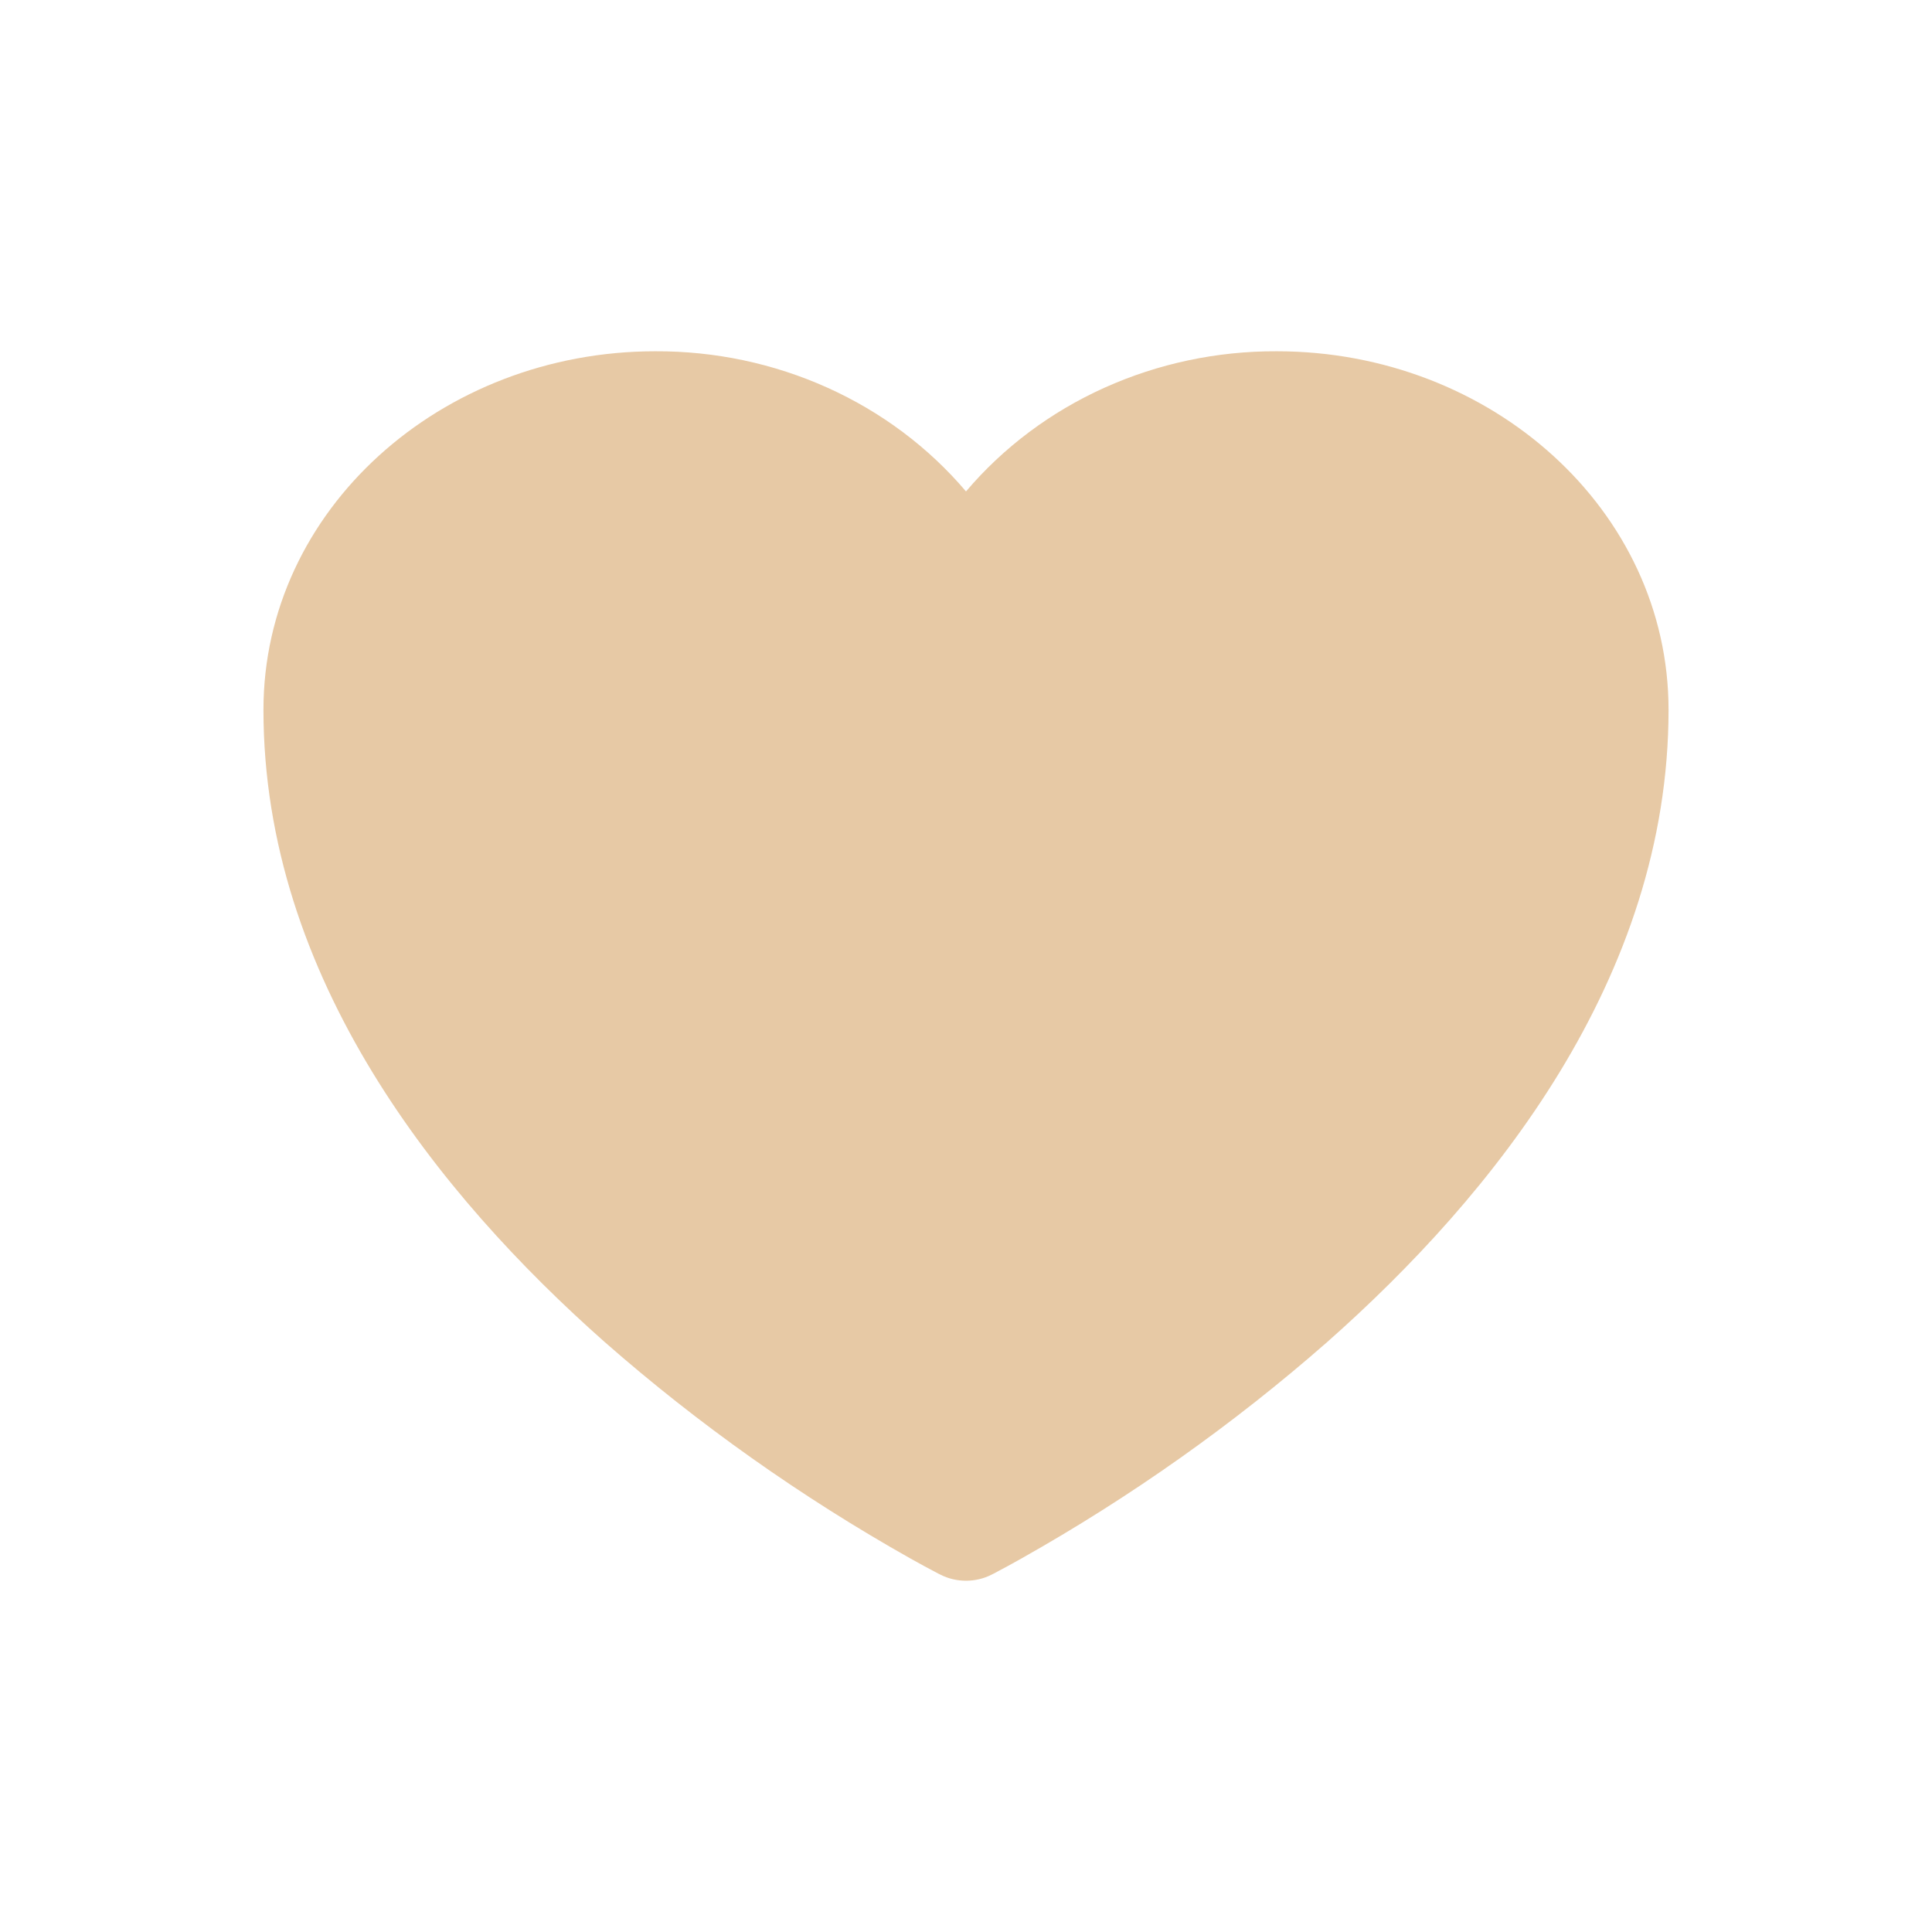
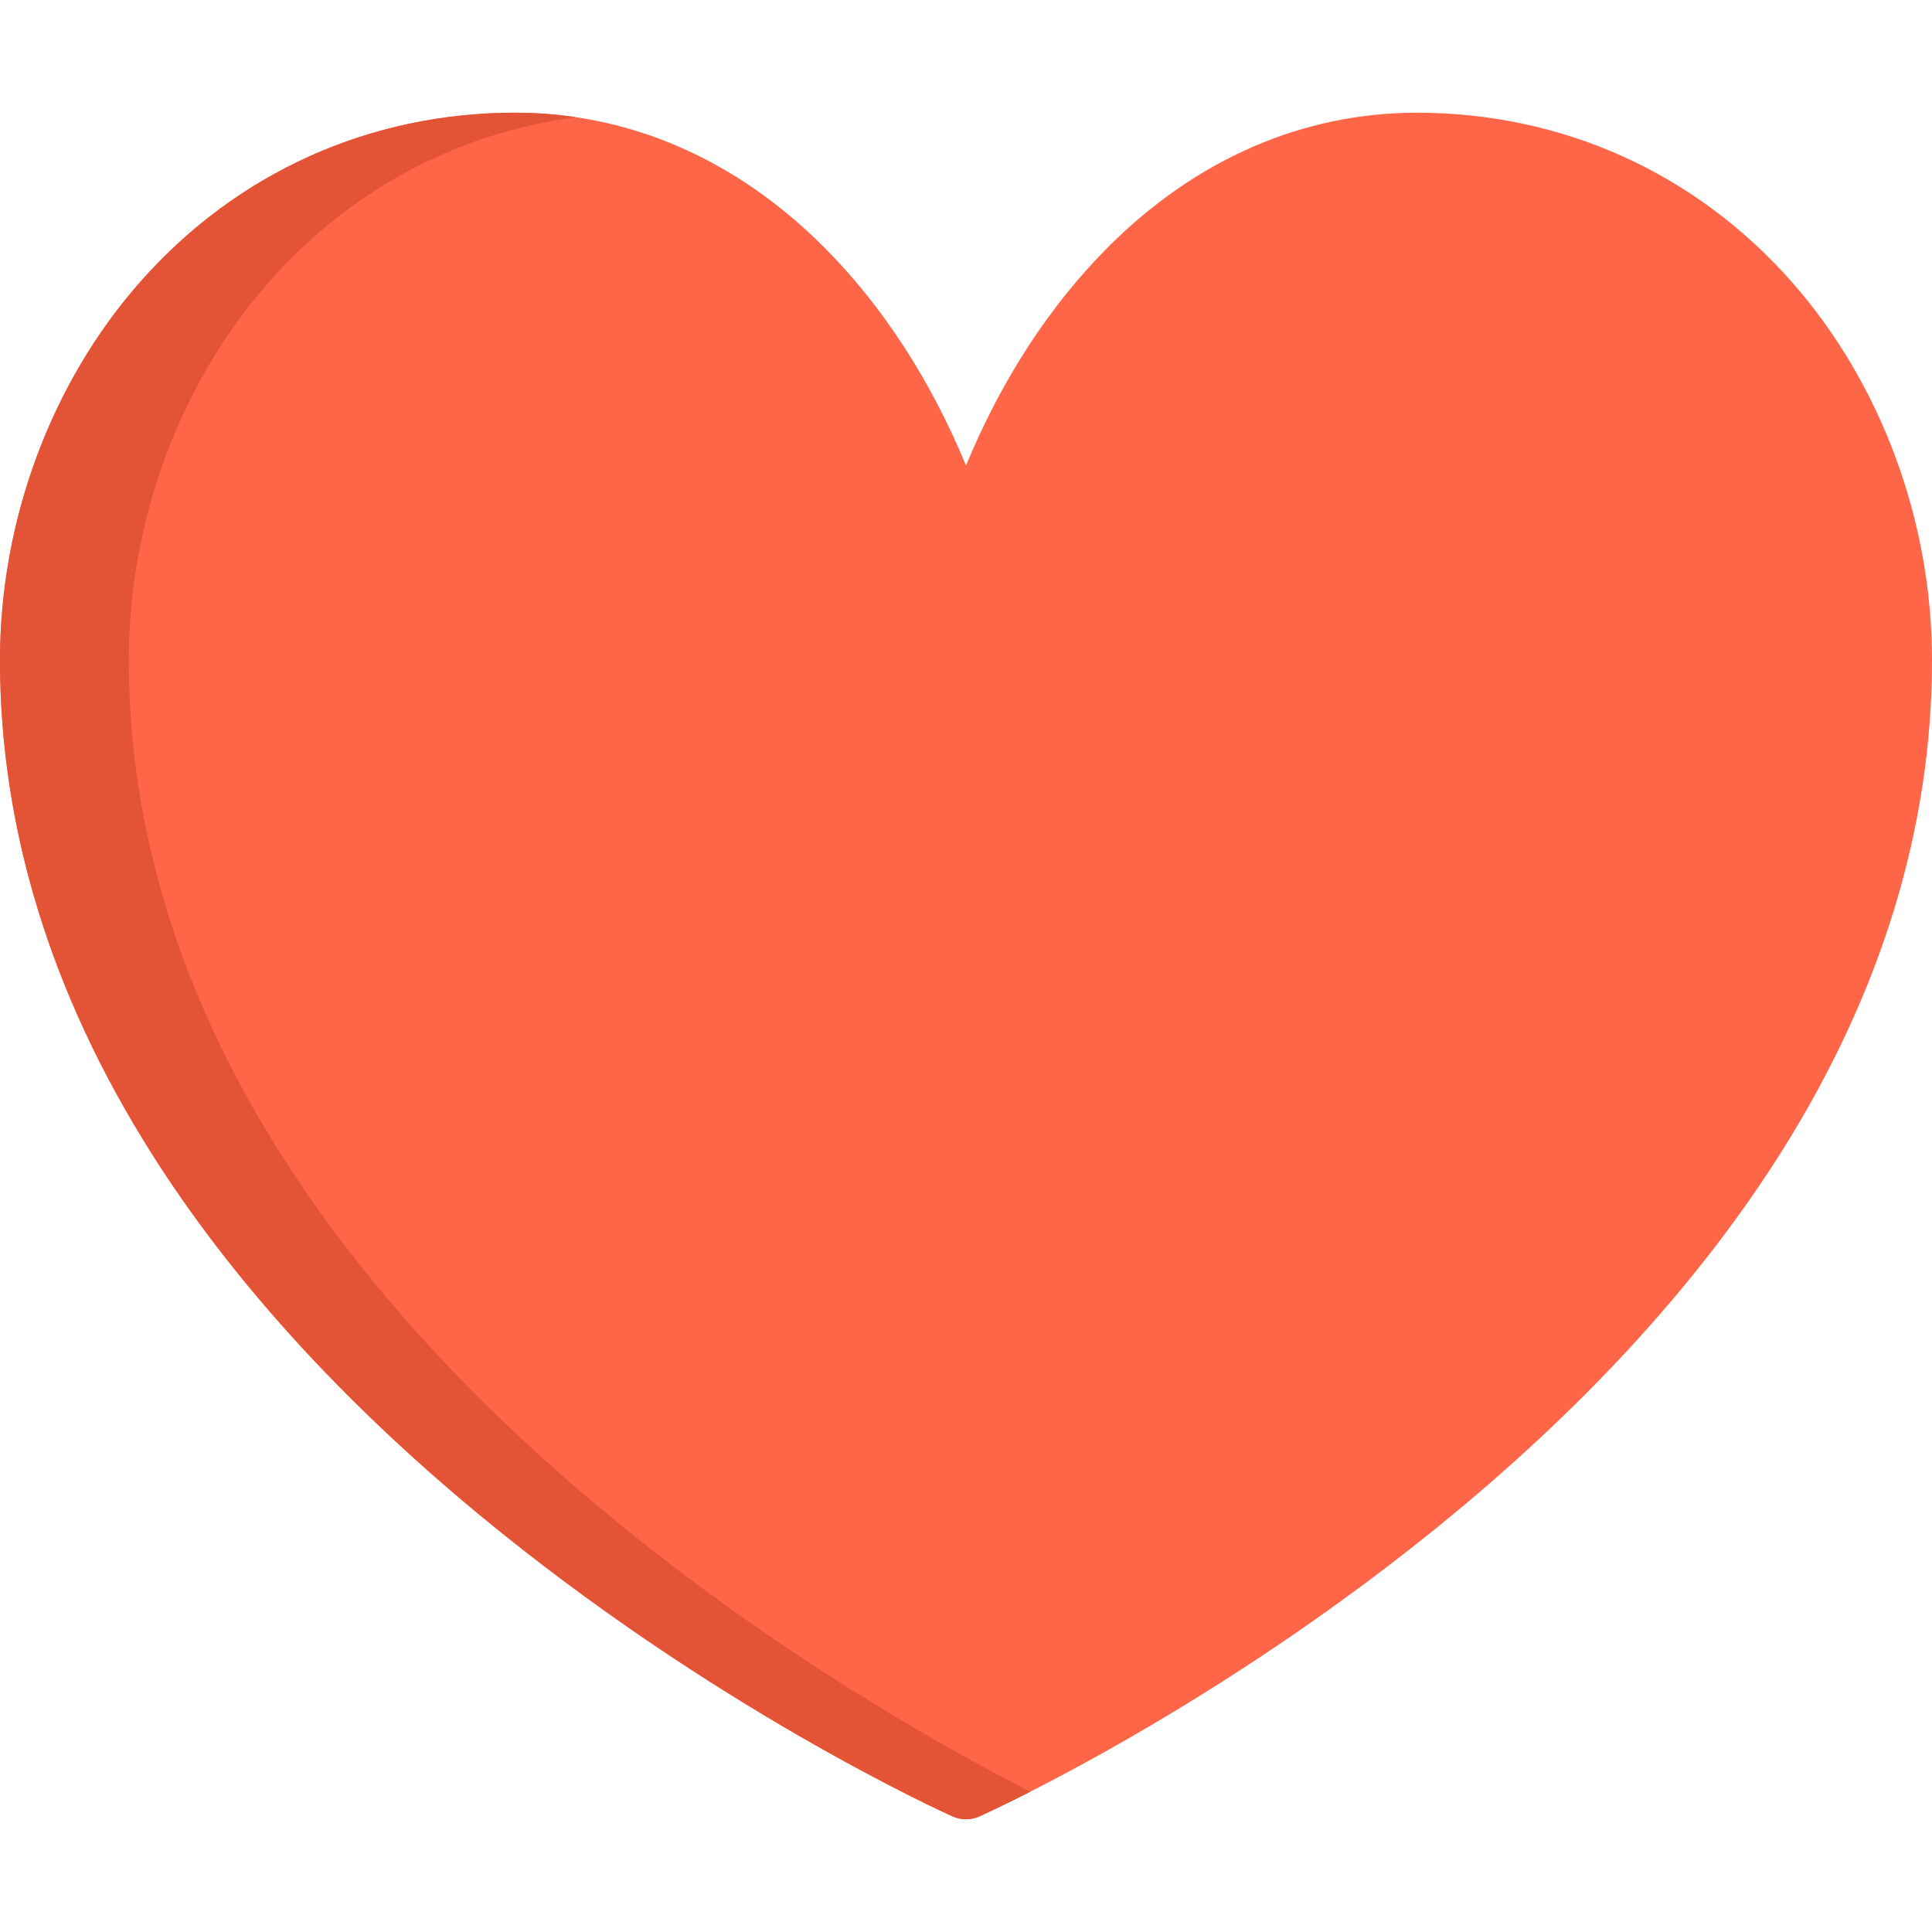
- <svg xmlns="http://www.w3.org/2000/svg" width="22" height="22" viewBox="0 0 22 22" fill="none">
-   <path d="M10.709 17.93L10.703 17.928L10.685 17.919C10.579 17.864 10.475 17.807 10.371 17.749C9.122 17.046 7.954 16.219 6.888 15.284C5 13.614 3 11.136 3 8.083C3 5.806 5.022 4 7.462 4C8.14 3.997 8.811 4.139 9.423 4.415C10.036 4.691 10.575 5.095 11 5.596C11.425 5.095 11.964 4.691 12.577 4.415C13.19 4.139 13.86 3.997 14.539 4C16.978 4 19 5.806 19 8.083C19 11.136 17 13.614 15.112 15.283C14.046 16.218 12.878 17.045 11.629 17.748C11.525 17.807 11.421 17.863 11.315 17.919L11.297 17.928L11.291 17.931L11.289 17.932C11.2 17.977 11.101 18 11 18C10.899 18 10.8 17.977 10.711 17.932L10.709 17.93Z" fill="#E7C9A5" />
+ <svg xmlns="http://www.w3.org/2000/svg" height="800px" width="800px" version="1.1" id="Layer_1" viewBox="0 0 512 512" xml:space="preserve">
+   <path style="fill:#FF6647;" d="M474.655,74.503C449.169,45.72,413.943,29.87,375.467,29.87c-30.225,0-58.5,12.299-81.767,35.566  c-15.522,15.523-28.33,35.26-37.699,57.931c-9.371-22.671-22.177-42.407-37.699-57.931c-23.267-23.267-51.542-35.566-81.767-35.566  c-38.477,0-73.702,15.851-99.188,44.634C13.612,101.305,0,137.911,0,174.936c0,44.458,13.452,88.335,39.981,130.418  c21.009,33.324,50.227,65.585,86.845,95.889c62.046,51.348,123.114,78.995,125.683,80.146c2.203,0.988,4.779,0.988,6.981,0  c2.57-1.151,63.637-28.798,125.683-80.146c36.618-30.304,65.836-62.565,86.845-95.889C498.548,263.271,512,219.394,512,174.936  C512,137.911,498.388,101.305,474.655,74.503z" />
+   <path style="fill:#E35336;" d="M160.959,401.243c-36.618-30.304-65.836-62.565-86.845-95.889  c-26.529-42.083-39.981-85.961-39.981-130.418c0-37.025,13.612-73.631,37.345-100.433c21.44-24.213,49.775-39.271,81.138-43.443  c-5.286-0.786-10.653-1.189-16.082-1.189c-38.477,0-73.702,15.851-99.188,44.634C13.612,101.305,0,137.911,0,174.936  c0,44.458,13.452,88.335,39.981,130.418c21.009,33.324,50.227,65.585,86.845,95.889c62.046,51.348,123.114,78.995,125.683,80.146  c2.203,0.988,4.779,0.988,6.981,0c0.689-0.308,5.586-2.524,13.577-6.588C251.254,463.709,206.371,438.825,160.959,401.243z" />
</svg>
